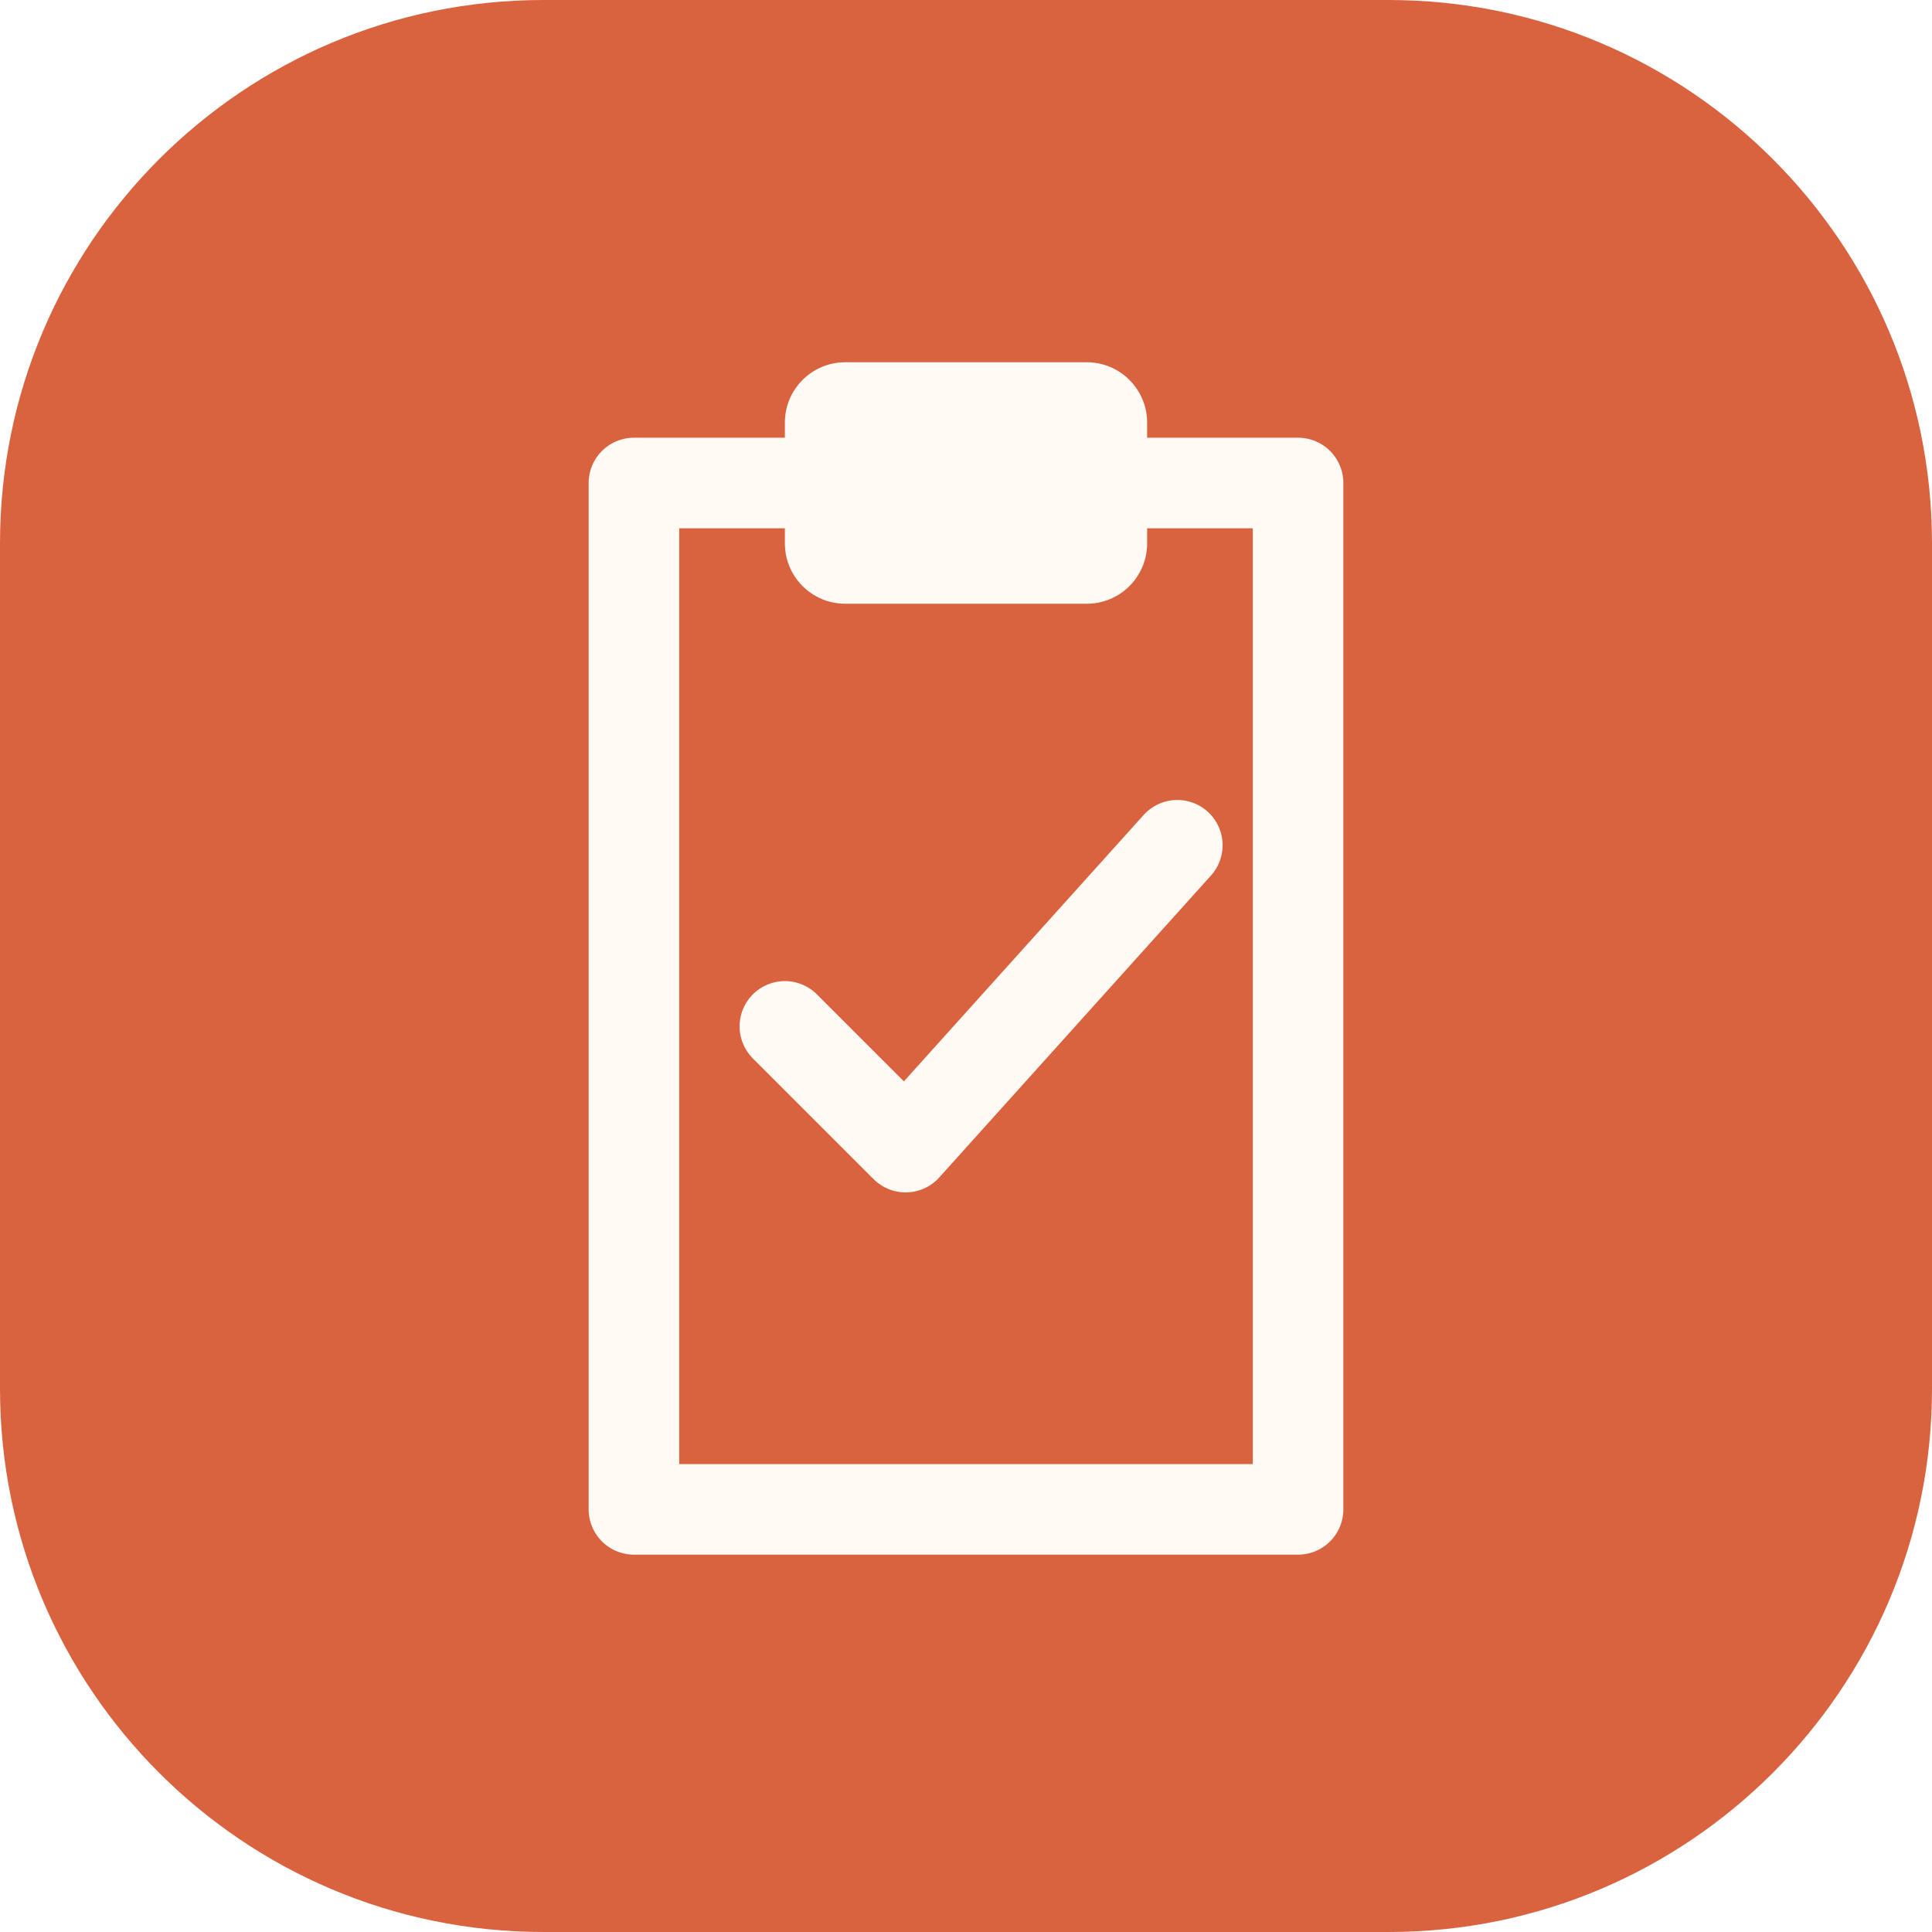
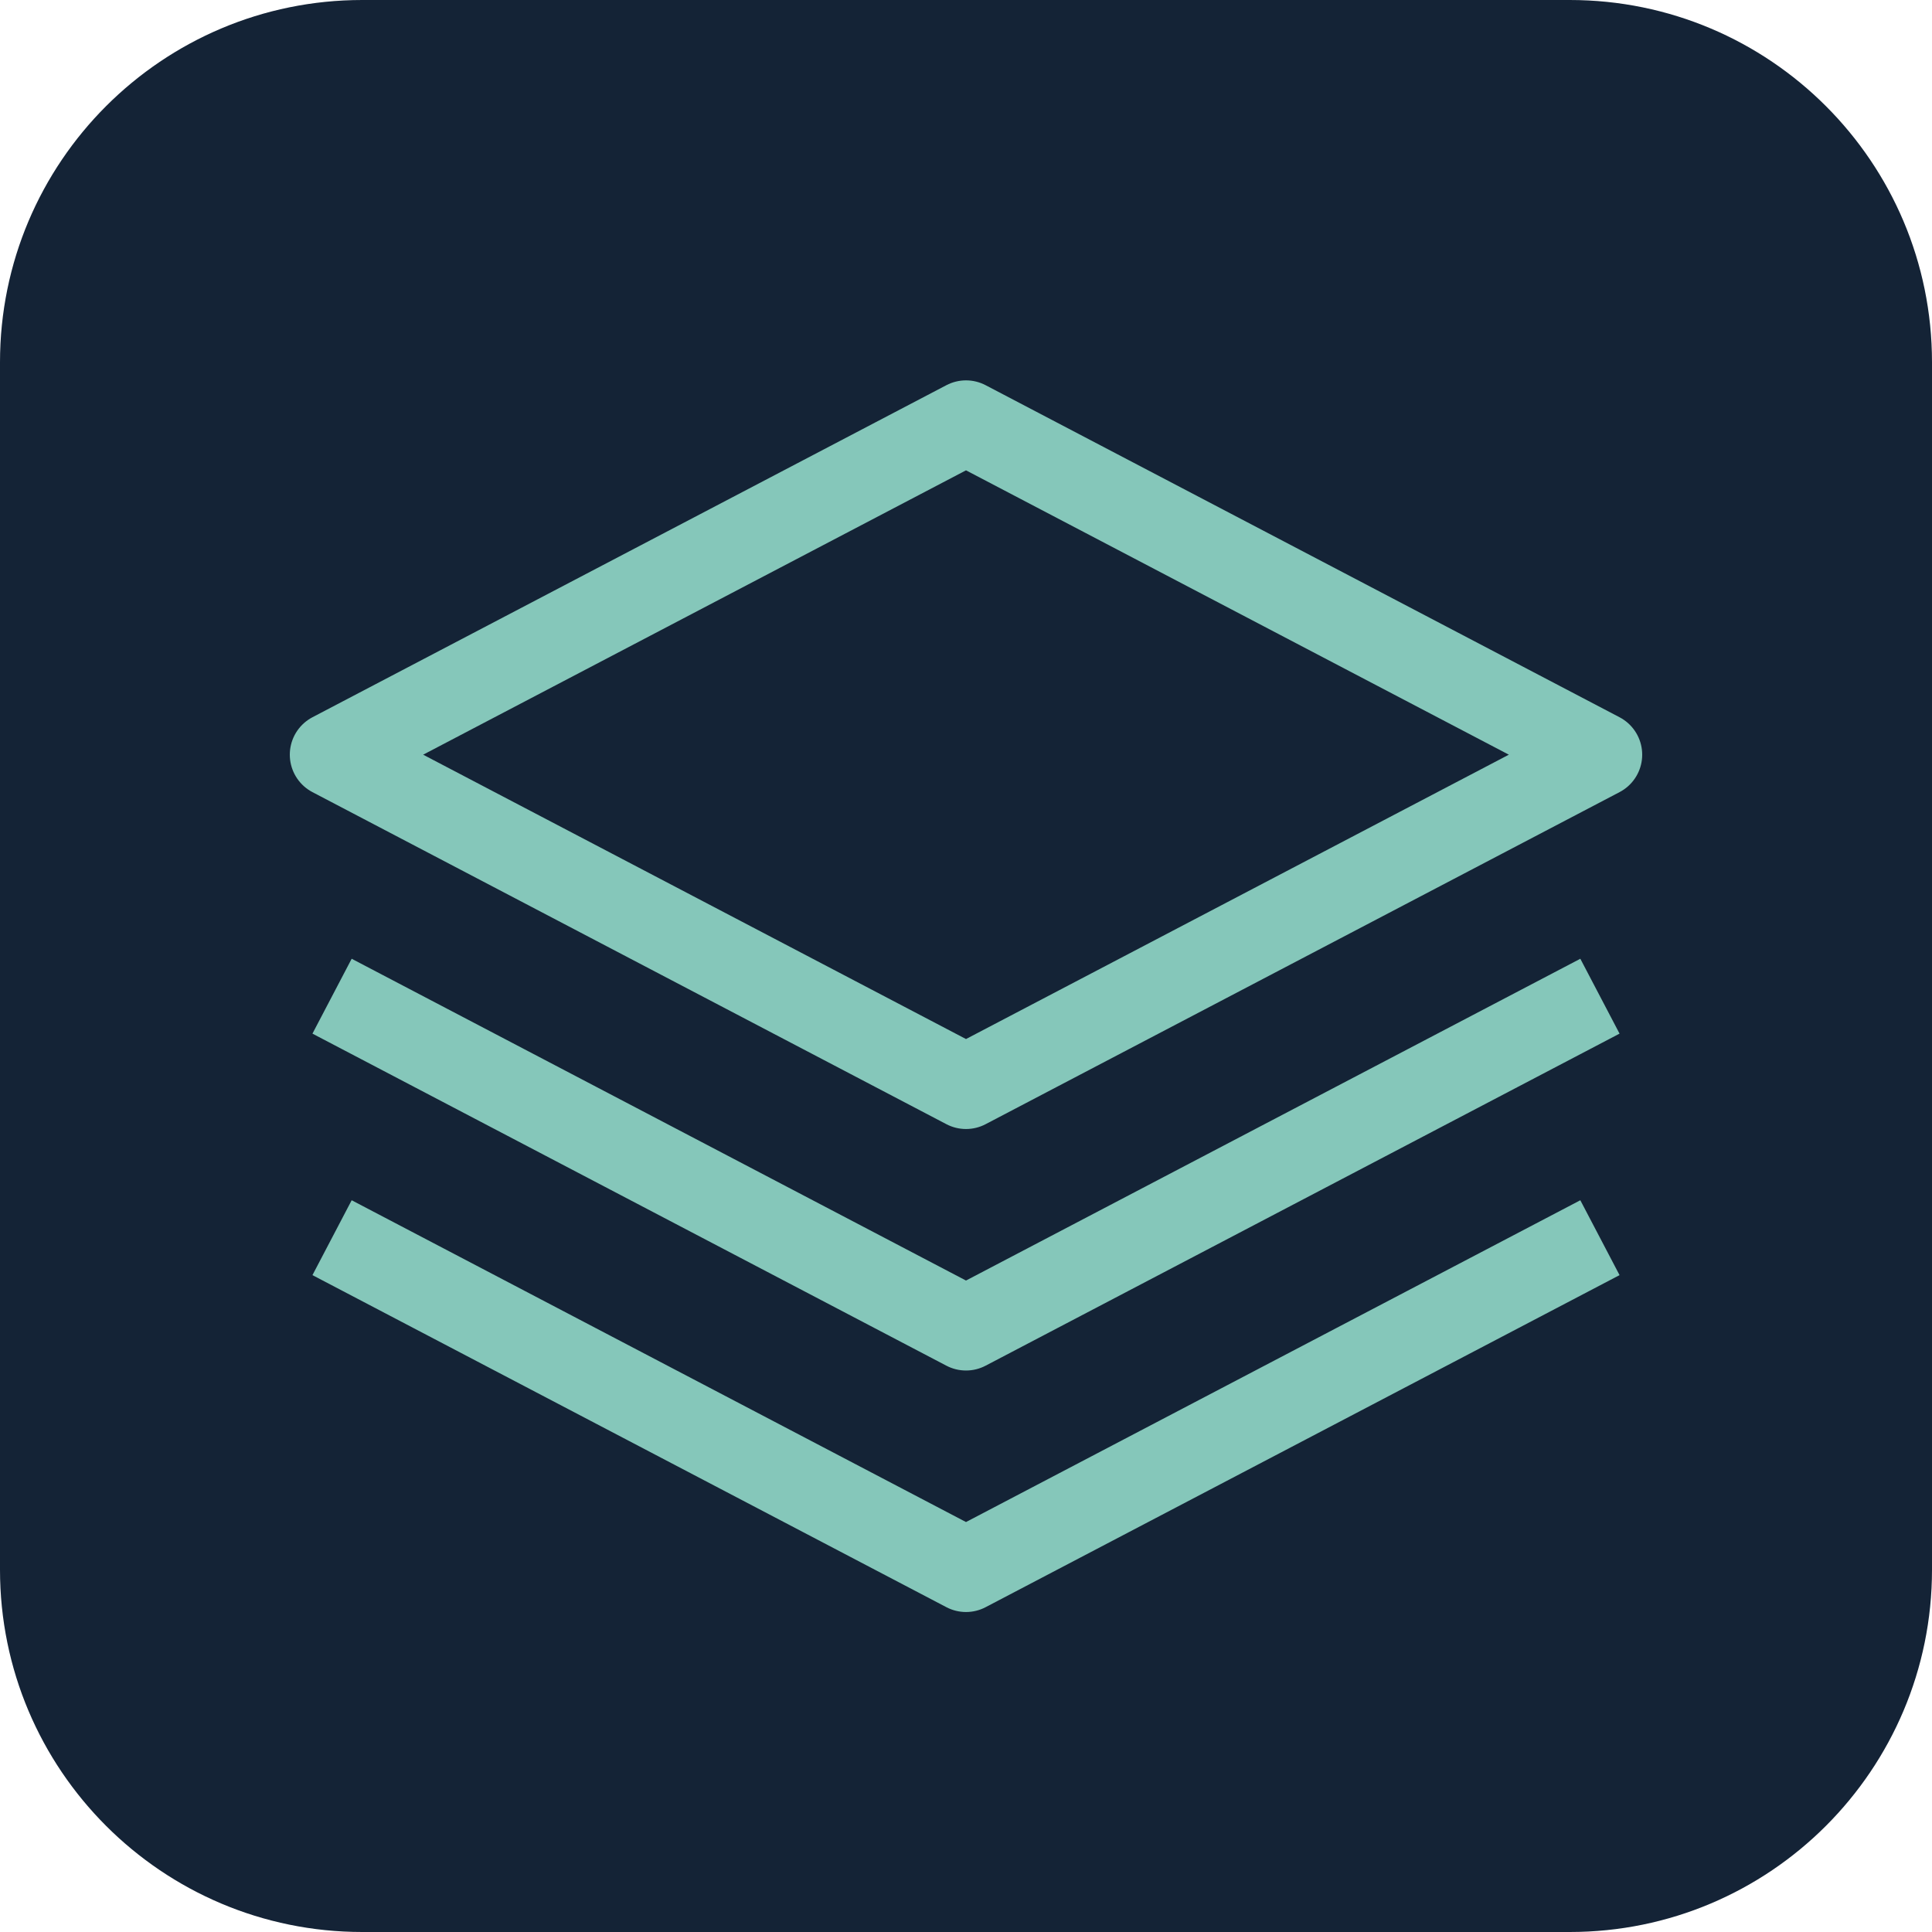
<svg xmlns="http://www.w3.org/2000/svg" viewBox="0 0 64 64">
-   <rect width="64" height="64" rx="18" fill="#da633f" />
-   <path d="M21 16h22v34H21z" fill="none" stroke="#fffaf4" stroke-width="3" stroke-linejoin="round" />
-   <rect x="26" y="12" width="12" height="8" rx="2" fill="#fffaf4" />
-   <path d="m26 34 4 4 9-10" fill="none" stroke="#fffaf4" stroke-width="3" stroke-linecap="round" stroke-linejoin="round" />
+   <rect width="64" height="64" rx="12" fill="#142336" />
+   <g fill="none" stroke="#85c7ba" stroke-width="2.8" stroke-linejoin="round">
+     <path d="m32 14 21 11-21 11-21-11 21-11ZM11 33l21 11 21-11M11 41l21 11 21-11" />
+   </g>
</svg>
